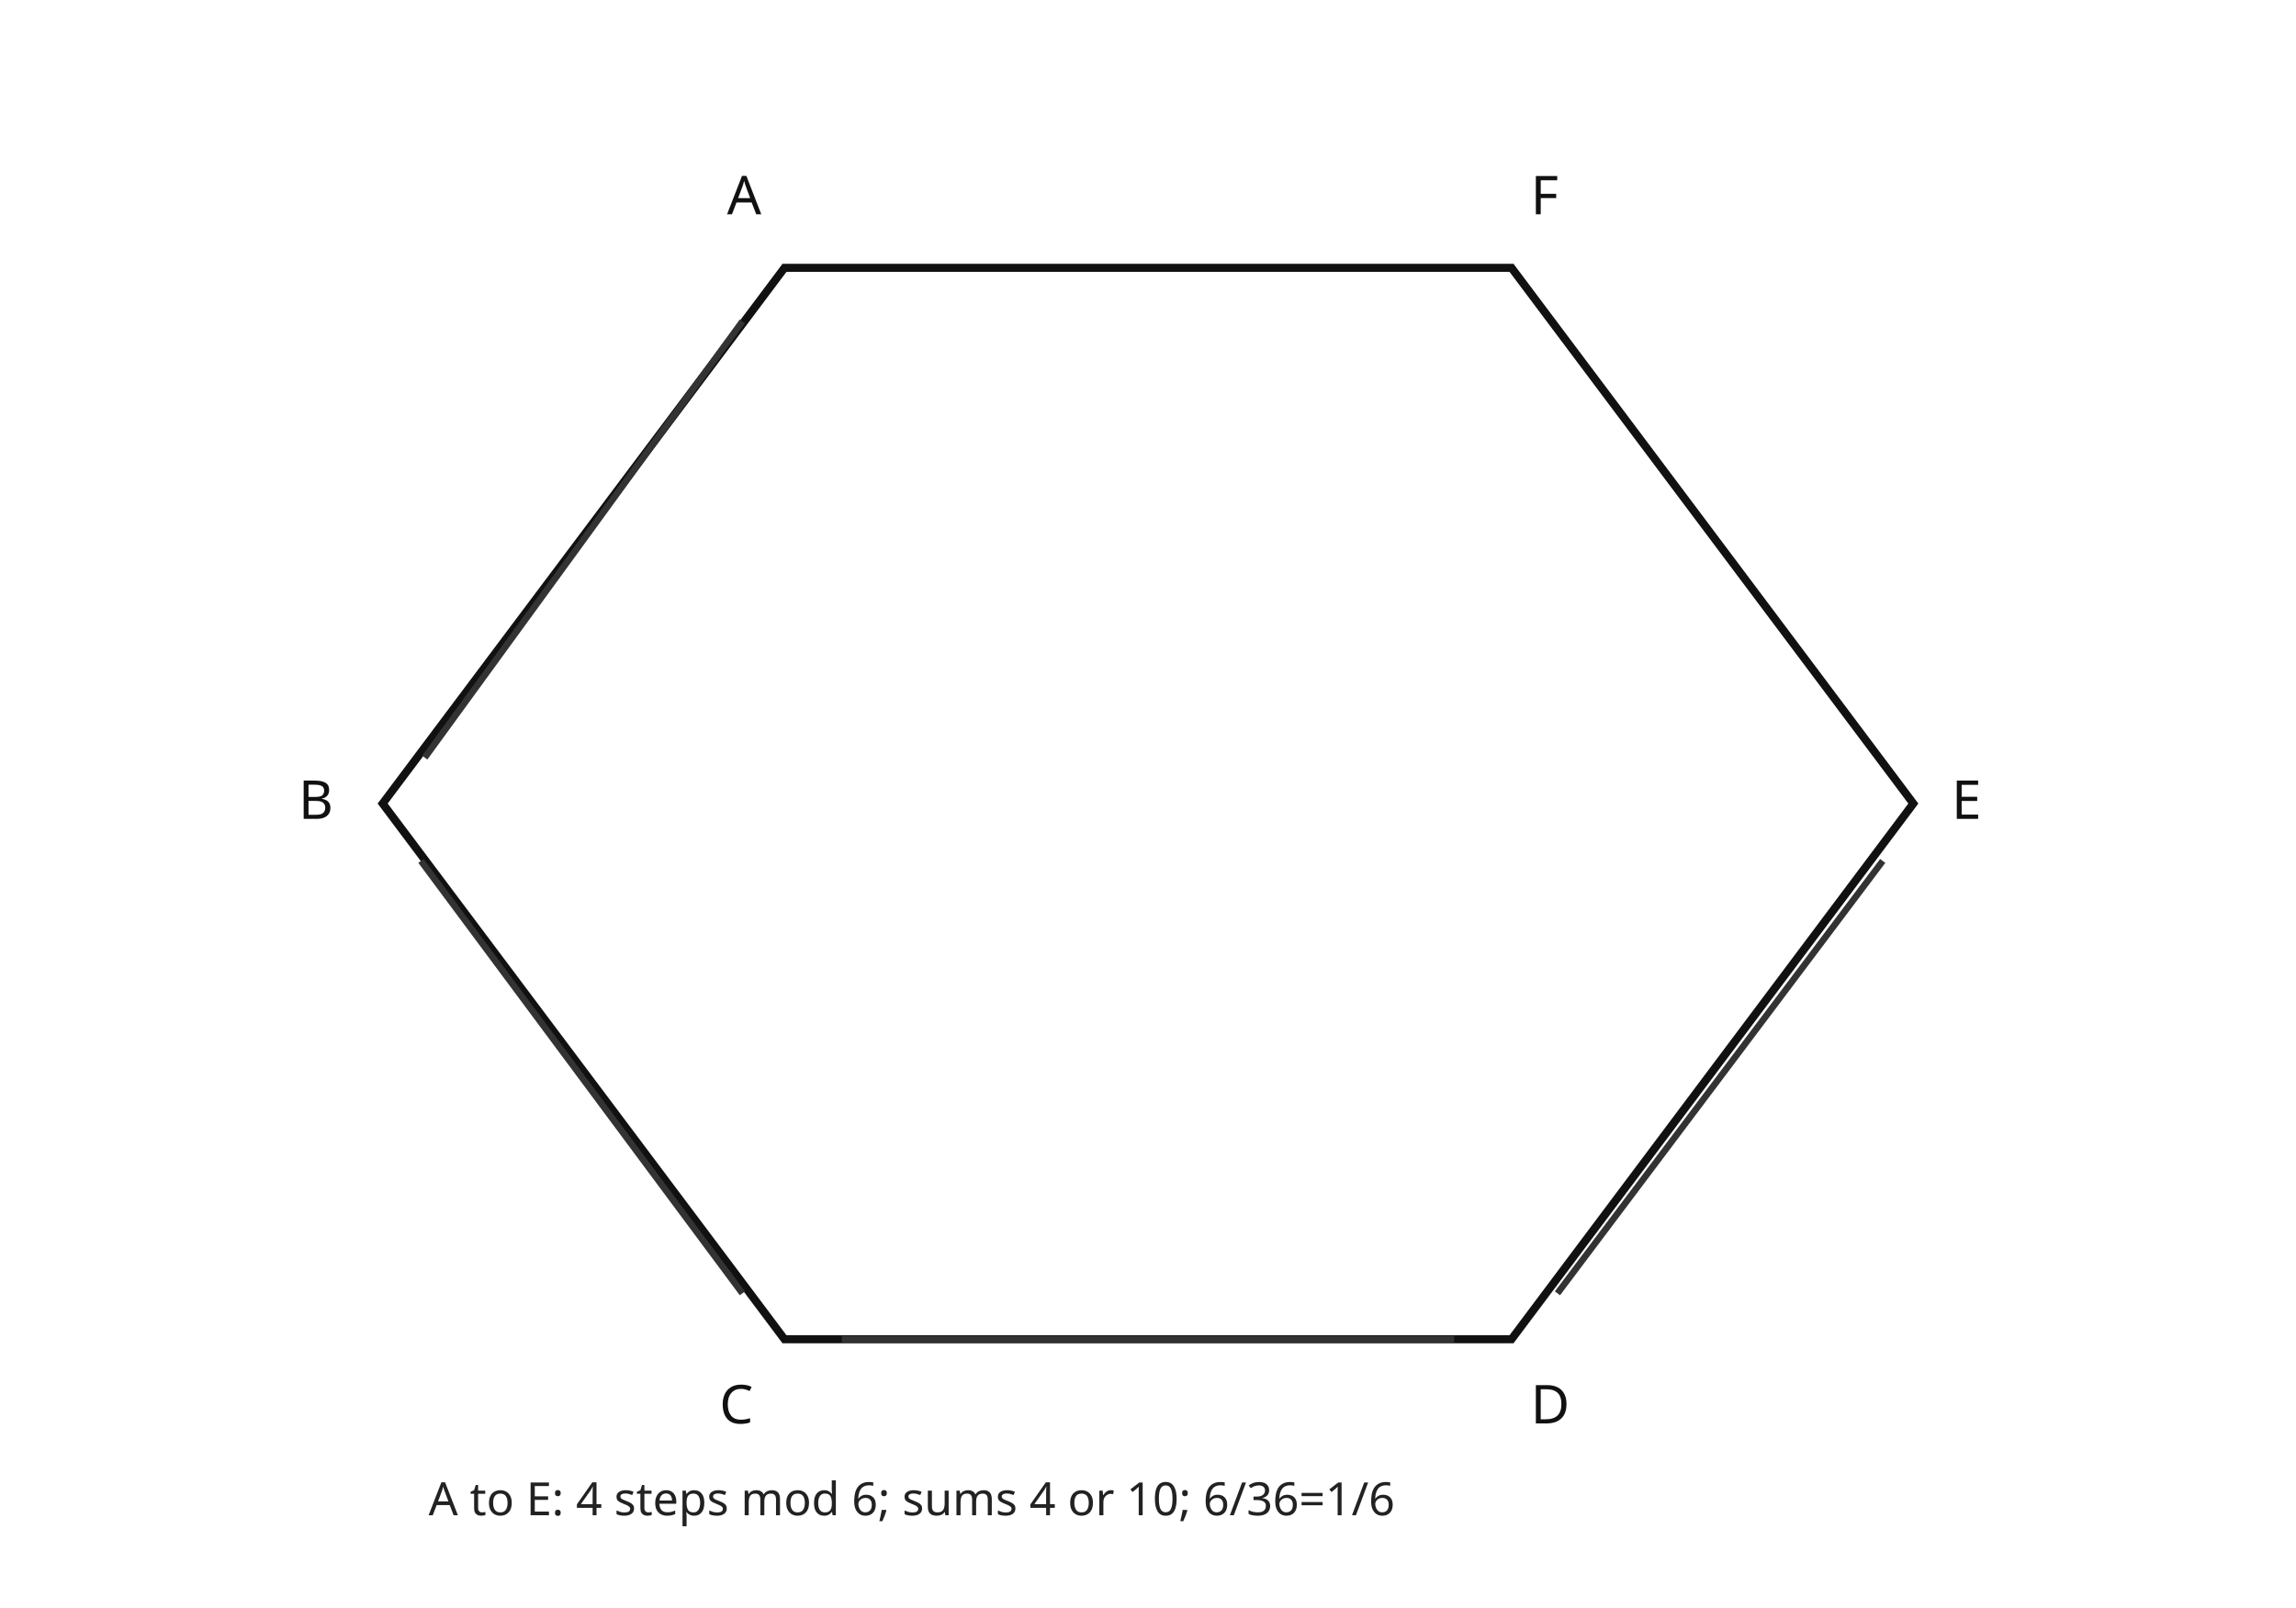
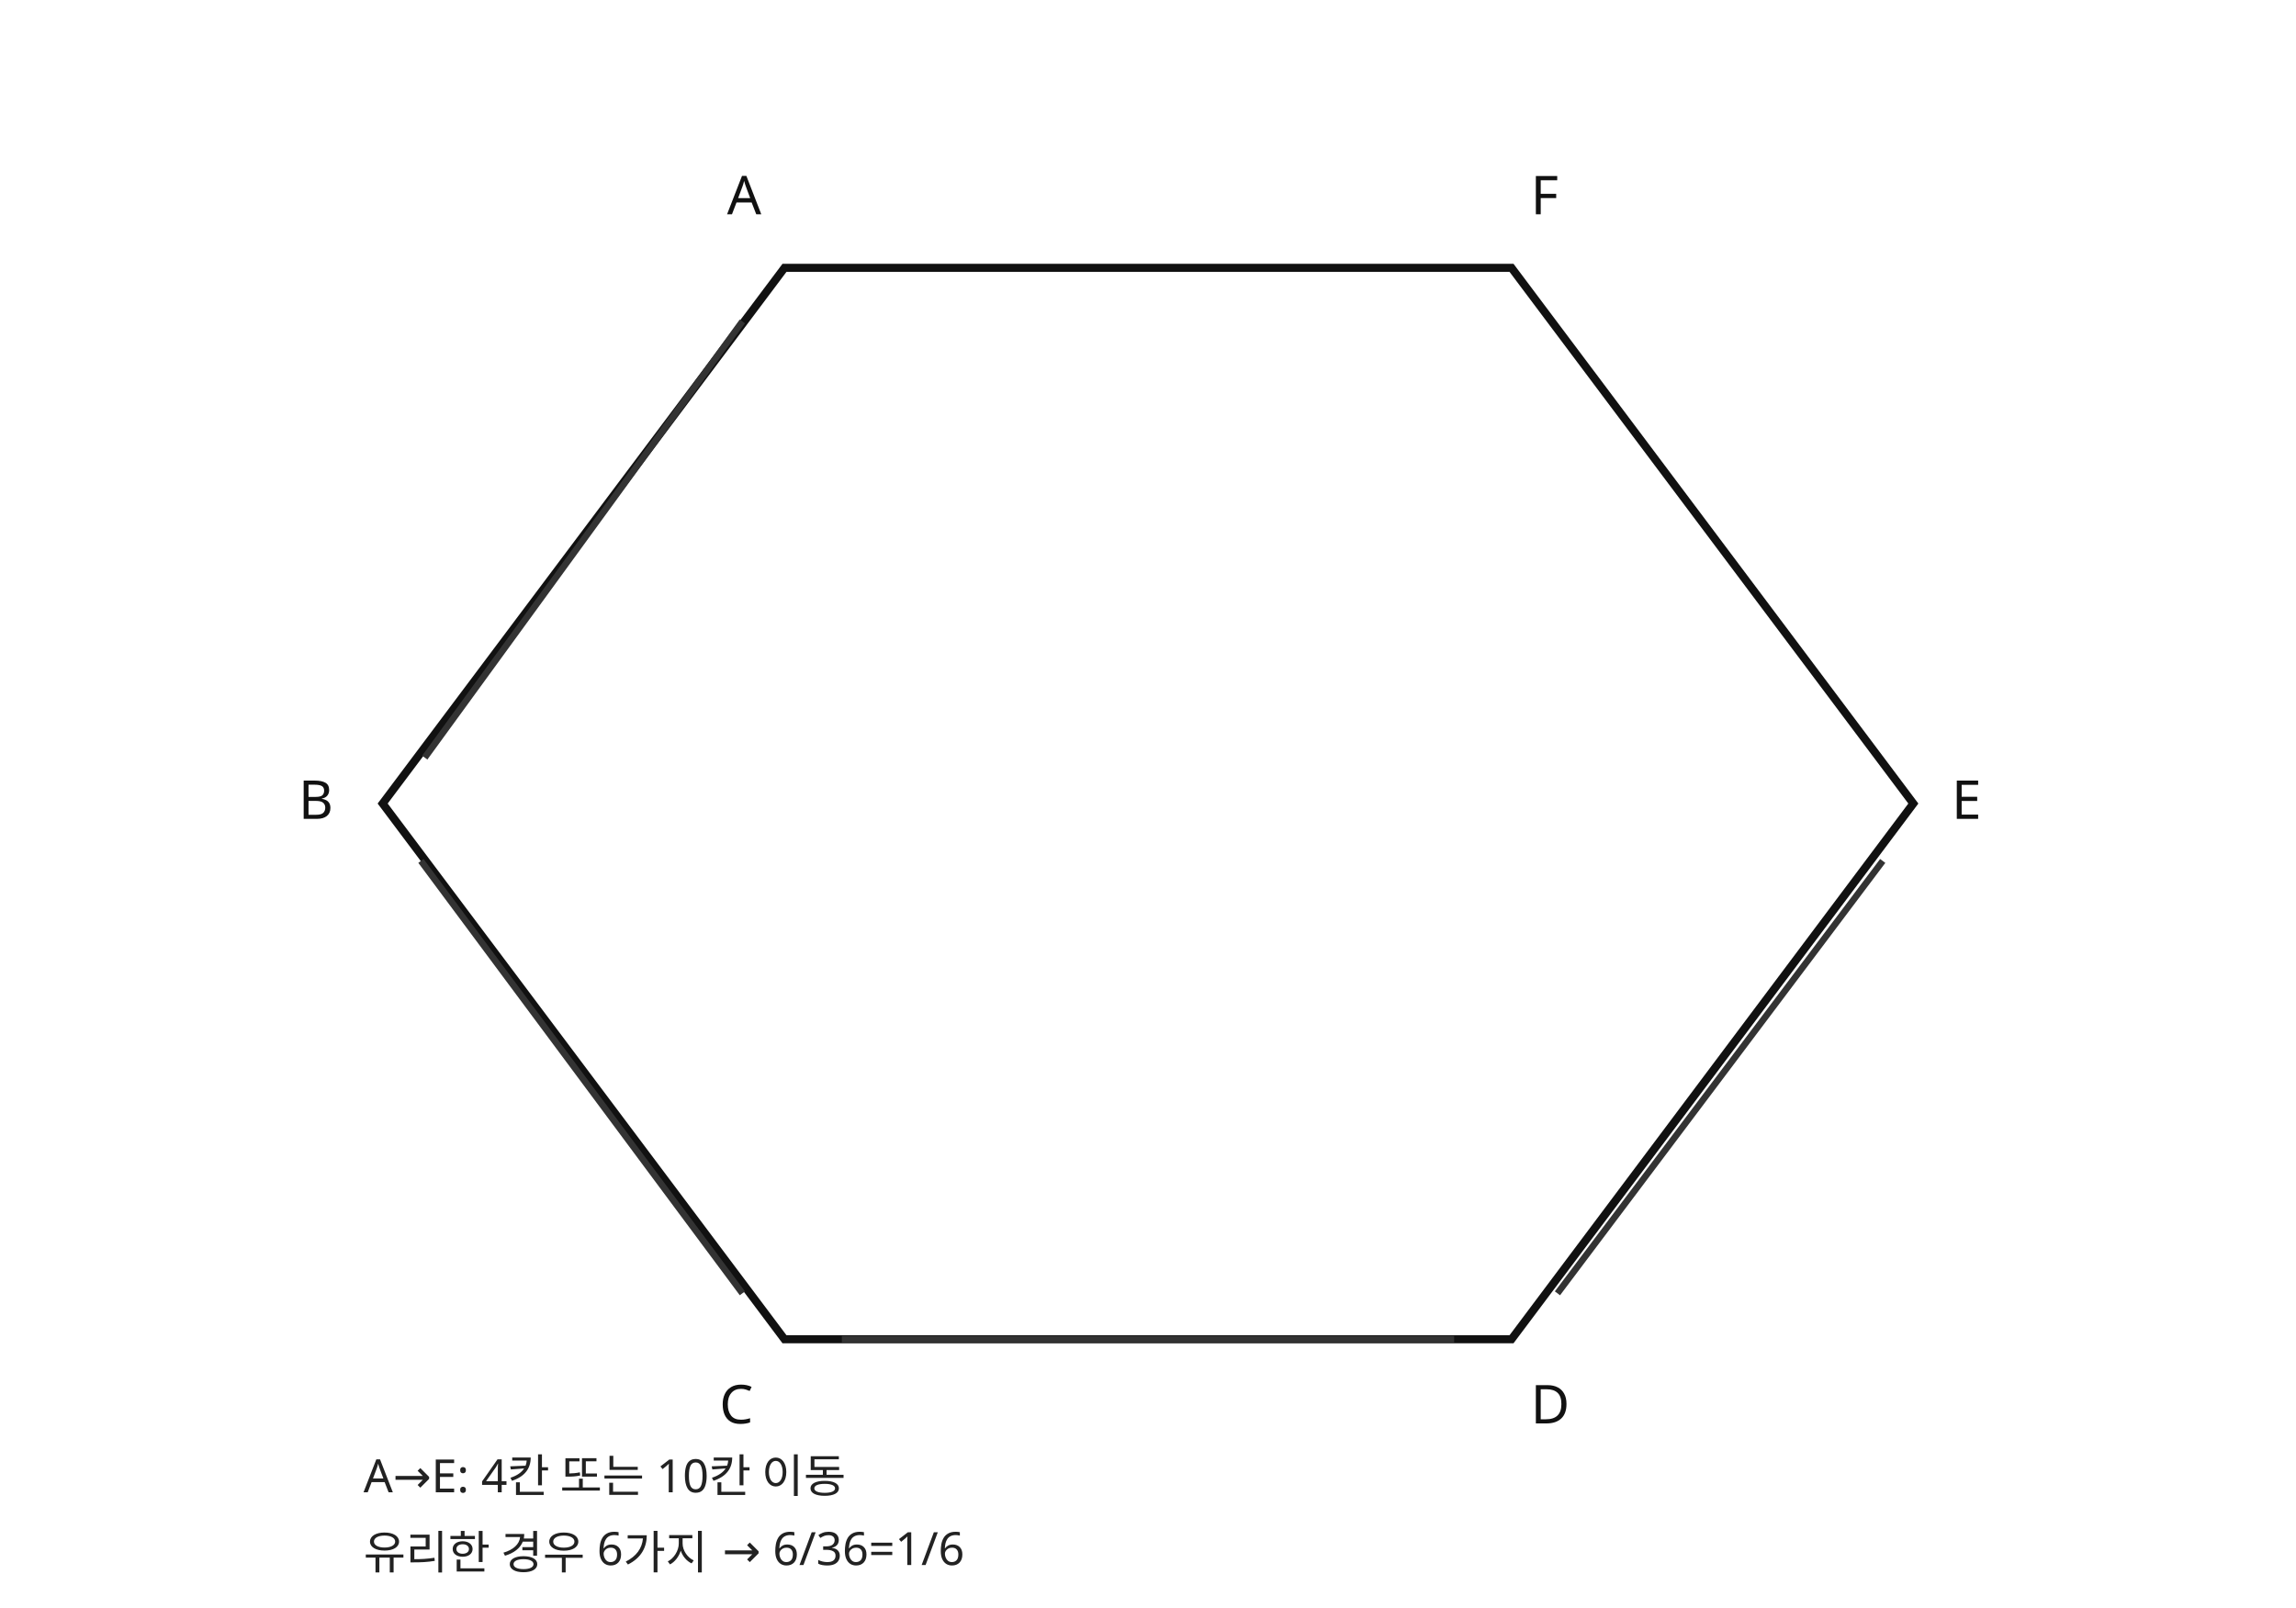
<svg xmlns="http://www.w3.org/2000/svg" viewBox="0 0 600 420" role="img" aria-label="왕운중 22번 풀이 정육각형 이동">
  <style>.m{fill:none;stroke:#111;stroke-width:2.1}.s{fill:none;stroke:#333;stroke-width:1.7}.t{font:14px system-ui,sans-serif;fill:#111}.n{font:12px system-ui,sans-serif;fill:#222}</style>
  <path class="m" d="M205 70 L395 70 L500 210 L395 350 L205 350 L100 210 Z" />
  <text class="t" x="190" y="56">A</text>
  <text class="t" x="78" y="214">B</text>
  <text class="t" x="188" y="372">C</text>
  <text class="t" x="400" y="372">D</text>
  <text class="t" x="510" y="214">E</text>
  <text class="t" x="400" y="56">F</text>
  <path class="s" d="M194 84L111 198M110 225L194 338M220 350L380 350M407 338L492 225" />
-   <text class="n" x="112" y="396">A to E: 4 steps mod 6; sums 4 or 10; 6/36=1/6</text>
+   <text class="n" x="95" y="390">A→E: 4칸 또는 10칸 이동</text>
+   <text class="n" x="95" y="410">유리한 경우 6가지 → 6/36=1/6</text>
</svg>
